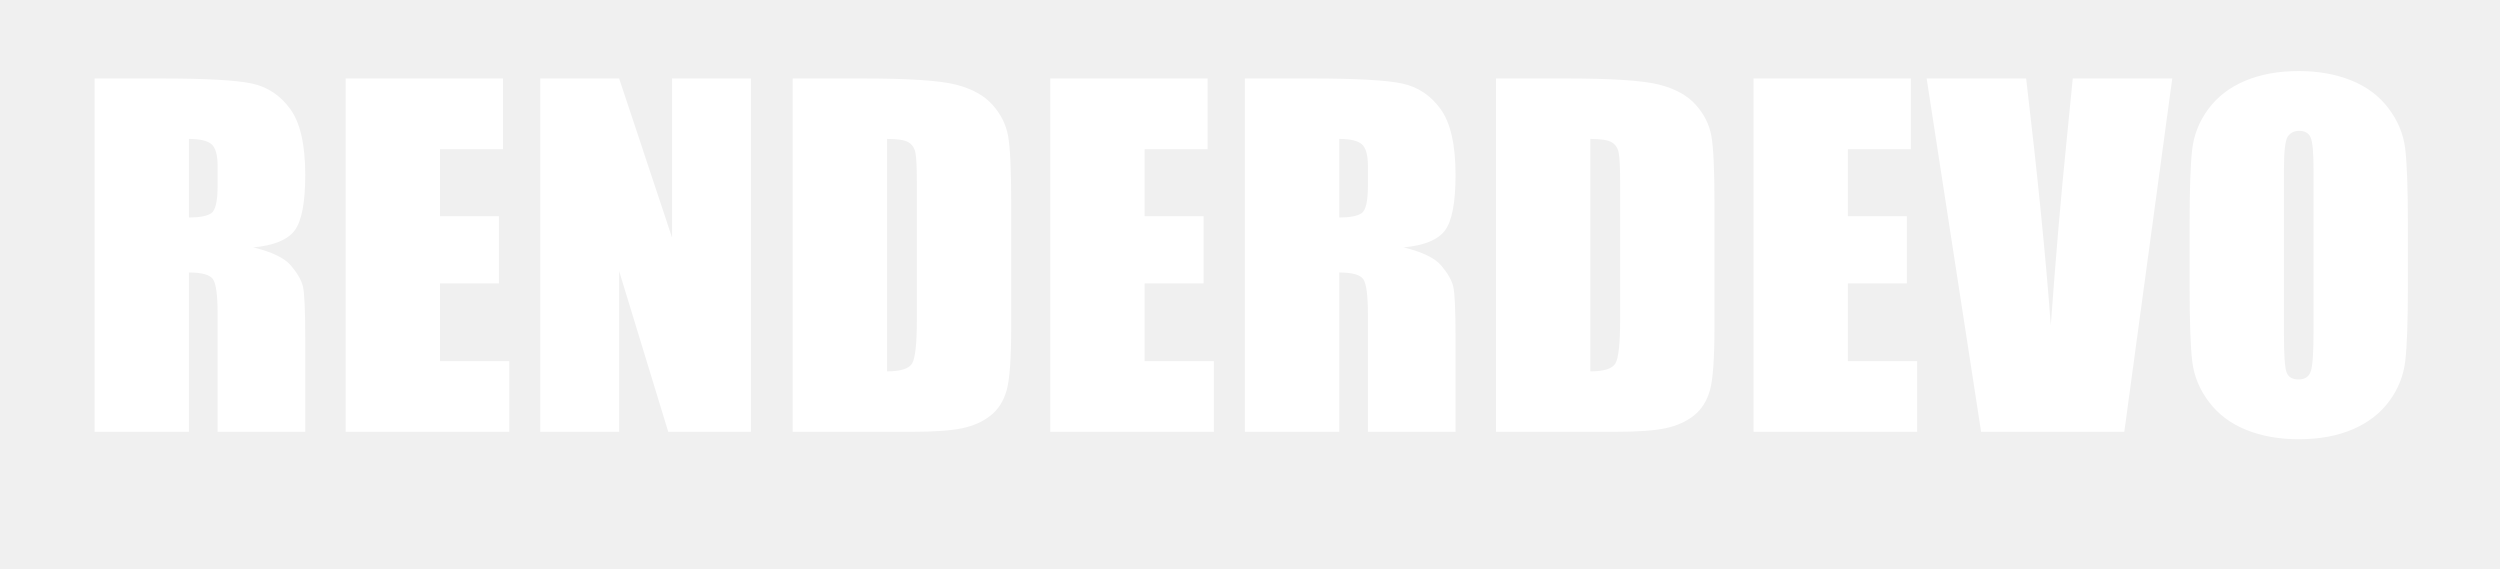
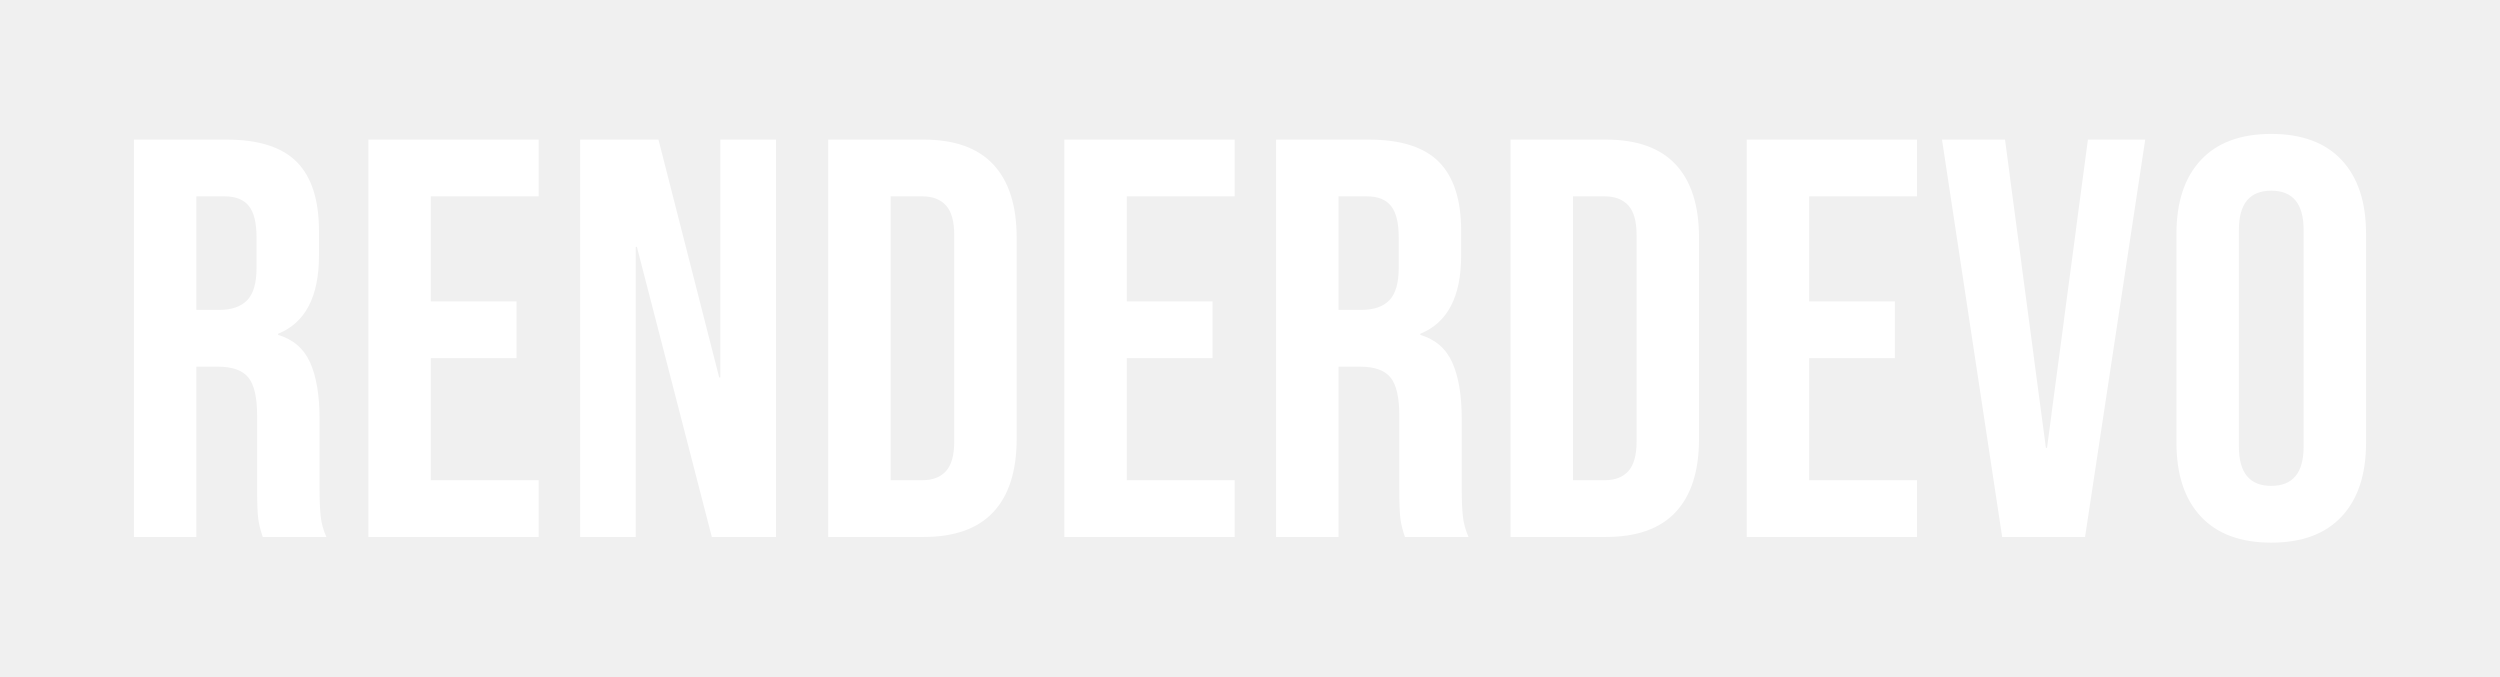
- <svg xmlns="http://www.w3.org/2000/svg" viewBox="0 0 660 150" width="660" height="150">
-   <path d="M4.840 0L4.840-93.282L22.010-93.282Q39.180-93.282 45.258-91.957Q51.337-90.632 55.168-85.187Q59-79.742 59-67.815Q59-56.926 56.292-53.181Q53.584-49.436 45.633-48.687Q52.835-46.900 55.313-43.904Q57.790-40.908 58.395-38.402Q59-35.896 59-24.603L59 0L36.472 0L36.472-30.998Q36.472-38.488 35.291-40.274Q34.109-42.061 29.097-42.061L29.097 0L4.840 0M29.097-77.322L29.097-56.580Q33.188-56.580 34.830-57.704Q36.472-58.827 36.472-64.992L36.472-70.120Q36.472-74.557 34.887-75.939Q33.303-77.322 29.097-77.322M69.392 0L69.392-93.282L109.839-93.282L109.839-74.614L93.648-74.614L93.648-56.926L108.802-56.926L108.802-39.180L93.648-39.180L93.648-18.668L111.452-18.668L111.452 0L69.392 0M153.303-93.282L173.584-93.282L173.584 0L152.323 0L139.705-42.406L139.705 0L119.424 0L119.424-93.282L139.705-93.282L153.303-51.279L153.303-93.282M184.321 0L184.321-93.282L202.471-93.282Q220.044-93.282 226.238-91.669Q232.432-90.056 235.658-86.368Q238.885-82.681 239.691-78.158Q240.498-73.635 240.498-60.383L240.498-27.714Q240.498-15.153 239.317-10.918Q238.136-6.684 235.197-4.292Q232.259-1.901 227.938-0.951Q223.616 0 214.916 0L184.321 0M208.578-77.322L208.578-15.960Q213.821-15.960 215.031-18.063Q216.241-20.166 216.241-29.500L216.241-65.741Q216.241-72.079 215.838-73.865Q215.435-75.651 213.994-76.487Q212.554-77.322 208.578-77.322M250.544 0L250.544-93.282L290.991-93.282L290.991-74.614L274.801-74.614L274.801-56.926L289.954-56.926L289.954-39.180L274.801-39.180L274.801-18.668L292.604-18.668L292.604 0L250.544 0M300.576 0L300.576-93.282L317.746-93.282Q334.916-93.282 340.995-91.957Q347.073-90.632 350.905-85.187Q354.736-79.742 354.736-67.815Q354.736-56.926 352.028-53.181Q349.320-49.436 341.369-48.687Q348.571-46.900 351.049-43.904Q353.526-40.908 354.131-38.402Q354.736-35.896 354.736-24.603L354.736 0L332.208 0L332.208-30.998Q332.208-38.488 331.027-40.274Q329.846-42.061 324.833-42.061L324.833 0L300.576 0M324.833-77.322L324.833-56.580Q328.924-56.580 330.566-57.704Q332.208-58.827 332.208-64.992L332.208-70.120Q332.208-74.557 330.624-75.939Q329.039-77.322 324.833-77.322M365.128 0L365.128-93.282L383.277-93.282Q400.851-93.282 407.044-91.669Q413.238-90.056 416.465-86.368Q419.691-82.681 420.498-78.158Q421.305-73.635 421.305-60.383L421.305-27.714Q421.305-15.153 420.124-10.918Q418.942-6.684 416.004-4.292Q413.065-1.901 408.744-0.951Q404.423 0 395.723 0L365.128 0M389.385-77.322L389.385-15.960Q394.628-15.960 395.838-18.063Q397.048-20.166 397.048-29.500L397.048-65.741Q397.048-72.079 396.645-73.865Q396.241-75.651 394.801-76.487Q393.360-77.322 389.385-77.322M431.351 0L431.351-93.282L471.798-93.282L471.798-74.614L455.607-74.614L455.607-56.926L470.761-56.926L470.761-39.180L455.607-39.180L455.607-18.668L473.411-18.668L473.411 0L431.351 0M513.418-93.282L539-93.282L526.670 0L489.853 0L475.852-93.282L501.434-93.282Q505.870-54.736 507.771-28.117Q509.673-55.024 511.747-75.939L513.418-93.282M599.576-54.621L599.576-38.661Q599.576-24.603 598.914-18.754Q598.251-12.906 594.765-8.066Q591.279-3.227 585.345-0.634Q579.410 1.959 571.517 1.959Q564.026 1.959 558.063-0.490Q552.100-2.938 548.470-7.836Q544.840-12.733 544.148-18.495Q543.457-24.257 543.457-38.661L543.457-54.621Q543.457-68.680 544.120-74.528Q544.782-80.376 548.268-85.216Q551.754-90.056 557.688-92.648Q563.623-95.241 571.517-95.241Q579.007-95.241 584.970-92.792Q590.934-90.344 594.563-85.446Q598.193-80.549 598.885-74.787Q599.576-69.025 599.576-54.621M575.319-26.446L575.319-69.313Q575.319-75.824 574.599-77.639Q573.879-79.454 571.632-79.454Q569.730-79.454 568.722-77.985Q567.714-76.516 567.714-69.313L567.714-25.755Q567.714-17.631 568.376-15.729Q569.039-13.828 571.459-13.828Q573.937-13.828 574.628-16.018Q575.319-18.207 575.319-26.446" transform="translate(20.000 114) scale(1.02686 1)" fill="#ffffff" />
+ <svg xmlns="http://www.w3.org/2000/svg" viewBox="-38.98 -189.18 880.77 238.37" width="880.77" height="238.37">
+   <path d="M8.2 0L8.2 -140L40.8 -140Q57.8 -140 65.6 -132.1Q73.4 -124.2 73.4 -107.8L73.4 -107.8L73.4 -99.2Q73.4 -77.4 59 -71.6L59 -71.6L59 -71.2Q67 -68.8 70.3 -61.4Q73.6 -54 73.6 -41.6L73.6 -41.6L73.6 -17Q73.6 -11 74 -7.3Q74.4 -3.6 76 0L76 0L53.6 0Q52.4 -3.4 52 -6.4Q51.6 -9.4 51.6 -17.2L51.6 -17.2L51.6 -42.8Q51.6 -52.4 48.5 -56.2Q45.4 -60 37.8 -60L37.8 -60L30.2 -60L30.2 0L8.2 0M30.2 -80L38.2 -80Q44.8 -80 48.1 -83.4Q51.4 -86.8 51.4 -94.8L51.4 -94.8L51.4 -105.6Q51.4 -113.2 48.7 -116.6Q46 -120 40.2 -120L40.2 -120L30.2 -120L30.2 -80M90.8 0L90.8 -140L150.8 -140L150.8 -120L112.8 -120L112.8 -83L143 -83L143 -63L112.8 -63L112.8 -20L150.8 -20L150.8 0L90.8 0M165.4 0L165.4 -140L193 -140L214.4 -56.2L214.8 -56.2L214.8 -140L234.4 -140L234.4 0L211.8 0L185.4 -102.2L185 -102.2L185 0L165.4 0M252.8 0L252.8 -140L286.4 -140Q302.8 -140 311 -131.2Q319.2 -122.4 319.2 -105.4L319.2 -105.4L319.2 -34.6Q319.2 -17.6 311 -8.8Q302.8 0 286.4 0L286.4 0L252.8 0M274.8 -20L286 -20Q291.4 -20 294.3 -23.2Q297.2 -26.4 297.2 -33.6L297.2 -33.6L297.2 -106.4Q297.2 -113.6 294.3 -116.8Q291.4 -120 286 -120L286 -120L274.8 -120L274.8 -20M336 0L336 -140L396 -140L396 -120L358 -120L358 -83L388.2 -83L388.2 -63L358 -63L358 -20L396 -20L396 0L336 0M410.6 0L410.6 -140L443.2 -140Q460.2 -140 468 -132.1Q475.8 -124.2 475.8 -107.8L475.8 -107.8L475.8 -99.2Q475.8 -77.4 461.4 -71.6L461.4 -71.6L461.4 -71.2Q469.4 -68.8 472.7 -61.4Q476 -54 476 -41.6L476 -41.6L476 -17Q476 -11 476.4 -7.3Q476.8 -3.6 478.4 0L478.4 0L456 0Q454.8 -3.4 454.4 -6.4Q454 -9.4 454 -17.2L454 -17.2L454 -42.8Q454 -52.4 450.9 -56.2Q447.8 -60 440.2 -60L440.2 -60L432.6 -60L432.6 0L410.6 0M432.6 -80L440.6 -80Q447.2 -80 450.5 -83.4Q453.8 -86.8 453.8 -94.8L453.8 -94.8L453.8 -105.6Q453.8 -113.2 451.1 -116.6Q448.4 -120 442.6 -120L442.6 -120L432.6 -120L432.6 -80M493.2 0L493.2 -140L526.8 -140Q543.2 -140 551.4 -131.2Q559.6 -122.4 559.6 -105.4L559.6 -105.4L559.6 -34.6Q559.6 -17.6 551.4 -8.8Q543.2 0 526.8 0L526.8 0L493.2 0M515.2 -20L526.4 -20Q531.8 -20 534.7 -23.2Q537.6 -26.4 537.6 -33.6L537.6 -33.6L537.6 -106.4Q537.6 -113.6 534.7 -116.8Q531.8 -120 526.4 -120L526.4 -120L515.2 -120L515.2 -20M576.4 0L576.4 -140L636.4 -140L636.4 -120L598.4 -120L598.4 -83L628.6 -83L628.6 -63L598.4 -63L598.4 -20L636.4 -20L636.4 0L576.4 0M666.4 0L645.2 -140L667.4 -140L681.8 -31.4L682.2 -31.4L696.6 -140L716.8 -140L695.6 0L666.4 0M761.2 2Q745 2 736.4 -7.2Q727.8 -16.4 727.8 -33.2L727.8 -33.2L727.8 -106.8Q727.8 -123.6 736.4 -132.8Q745 -142 761.2 -142L761.2 -142Q777.4 -142 786 -132.8Q794.6 -123.6 794.6 -106.8L794.6 -106.8L794.6 -33.2Q794.6 -16.4 786 -7.2Q777.4 2 761.2 2L761.2 2M761.2 -18Q772.6 -18 772.6 -31.8L772.6 -31.8L772.6 -108.2Q772.6 -122 761.2 -122L761.2 -122Q749.8 -122 749.8 -108.2L749.8 -108.2L749.8 -31.8Q749.8 -18 761.2 -18L761.2 -18" fill="#ffffff" />
</svg>
